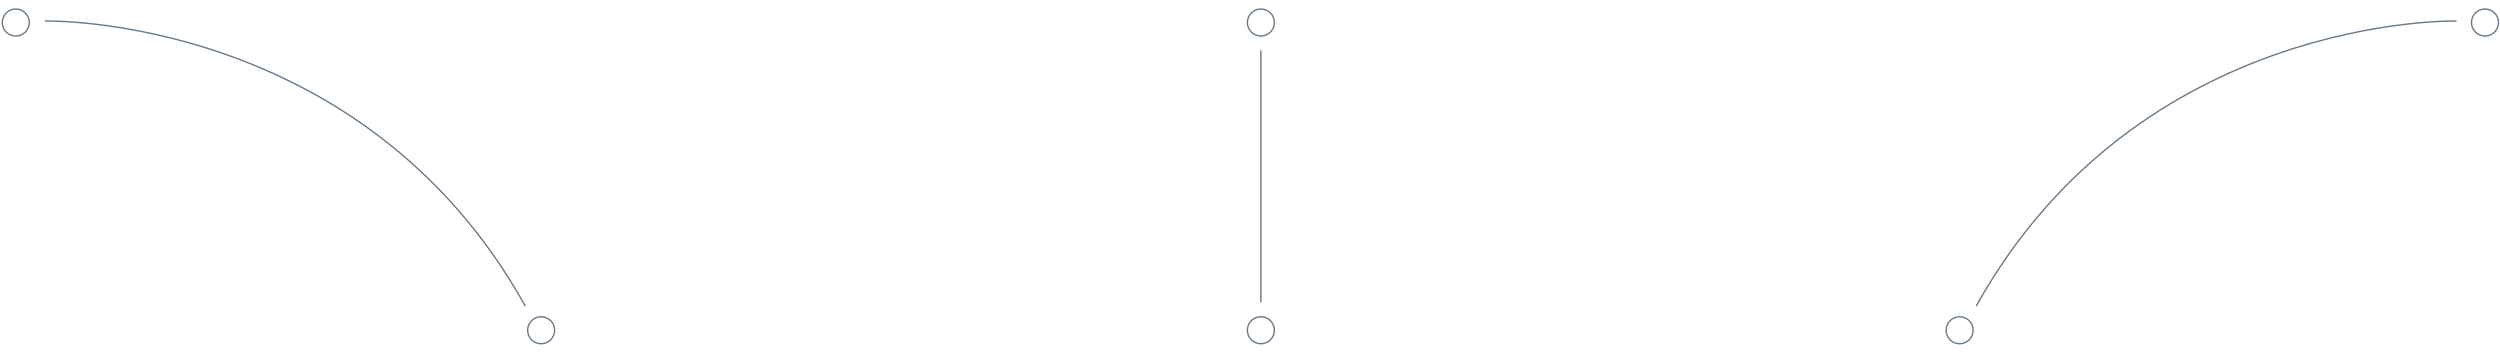
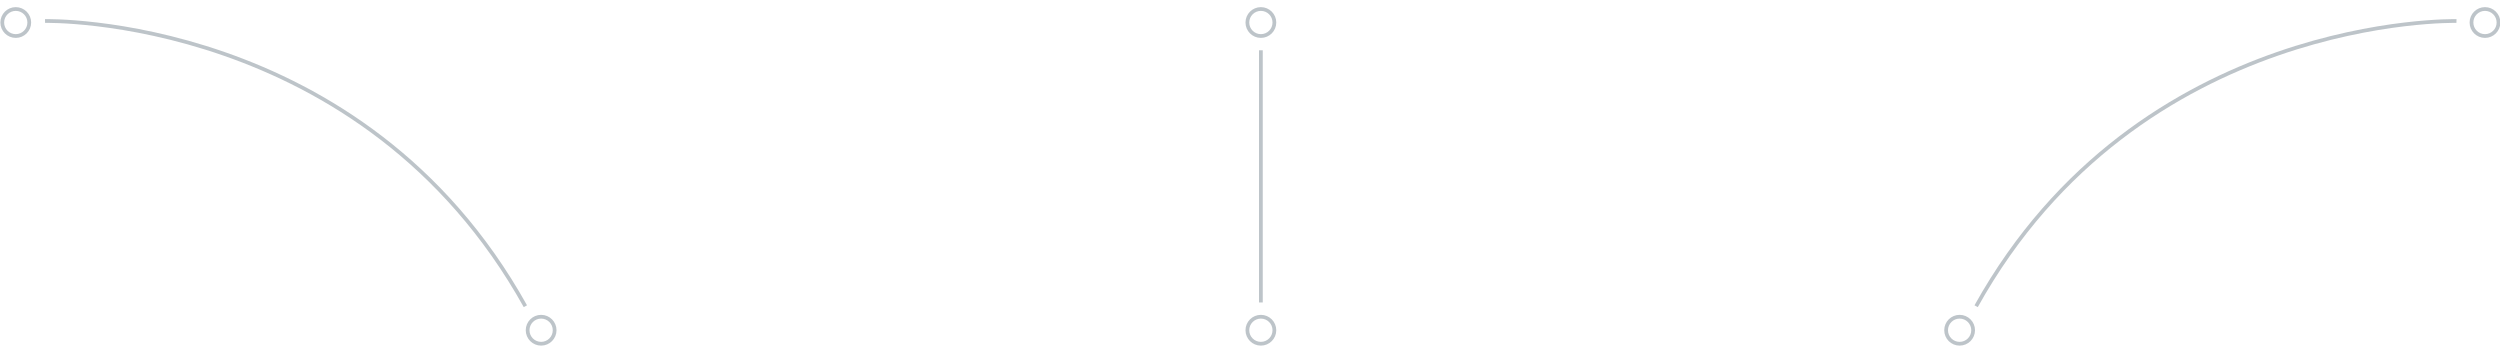
- <svg xmlns="http://www.w3.org/2000/svg" width="900" height="128" viewBox="0 0 900 128" fill="none">
-   <path d="M894.596 12.969C897.282 12.969 899.46 10.792 899.46 8.106C899.46 5.42 897.282 3.242 894.596 3.242C891.91 3.242 889.733 5.42 889.733 8.106C889.733 10.792 891.91 12.969 894.596 12.969Z" stroke="#677788" stroke-width="0.5" stroke-miterlimit="10" />
-   <path d="M884.329 7.565C884.329 7.565 770.039 4.863 711.408 110.237" stroke="#677788" stroke-width="0.5" stroke-miterlimit="10" />
-   <path d="M705.464 123.747C708.15 123.747 710.327 121.569 710.327 118.883C710.327 116.197 708.15 114.02 705.464 114.02C702.778 114.02 700.6 116.197 700.6 118.883C700.6 121.569 702.778 123.747 705.464 123.747Z" stroke="#677788" stroke-width="0.5" stroke-miterlimit="10" />
-   <path d="M5.674 12.969C8.36 12.969 10.537 10.792 10.537 8.106C10.537 5.42 8.36 3.242 5.674 3.242C2.988 3.242 0.811 5.42 0.811 8.106C0.811 10.792 2.988 12.969 5.674 12.969Z" stroke="#677788" stroke-width="0.5" stroke-miterlimit="10" />
-   <path d="M16.211 7.565C16.211 7.565 130.501 4.863 189.132 110.237" stroke="#677788" stroke-width="0.5" stroke-miterlimit="10" />
-   <path d="M194.806 123.747C197.492 123.747 199.67 121.569 199.67 118.883C199.67 116.197 197.492 114.02 194.806 114.02C192.12 114.02 189.943 116.197 189.943 118.883C189.943 121.569 192.12 123.747 194.806 123.747Z" stroke="#677788" stroke-width="0.5" stroke-miterlimit="10" />
-   <path d="M453.918 12.969C456.604 12.969 458.781 10.792 458.781 8.106C458.781 5.42 456.604 3.242 453.918 3.242C451.232 3.242 449.054 5.42 449.054 8.106C449.054 10.792 451.232 12.969 453.918 12.969Z" stroke="#677788" stroke-width="0.5" stroke-miterlimit="10" />
-   <path d="M453.918 18.103V108.886" stroke="#677788" stroke-width="0.5" stroke-miterlimit="10" />
-   <path d="M453.918 123.747C456.604 123.747 458.781 121.569 458.781 118.883C458.781 116.197 456.604 114.02 453.918 114.02C451.232 114.02 449.054 116.197 449.054 118.883C449.054 121.569 451.232 123.747 453.918 123.747Z" stroke="#677788" stroke-width="0.5" stroke-miterlimit="10" />
+ <svg xmlns="http://www.w3.org/2000/svg" x="0px" y="0px" viewBox="0 0 333.1 47.3" style="enable-background:new 0 0 333.1 47.3;" xml:space="preserve">
+   <style type="text/css">
+ 	.pointer-1-0{fill:none;stroke:#BDC4C9;}
+ </style>
+   <g>
+     <circle class="pointer-1-0" stroke-width=".5" stroke-miterlimit="10" cx="331.1" cy="3" r="1.8" />
+     <path class="pointer-1-0" stroke-width=".5" stroke-miterlimit="10" d="M327.3,2.8c0,0-42.3-1-64,38" />
+     <circle class="pointer-1-0" stroke-width=".5" stroke-miterlimit="10" cx="261.1" cy="44" r="1.8" />
+   </g>
+   <g>
+     <circle class="pointer-1-0" stroke-width=".5" stroke-miterlimit="10" cx="2.1" cy="3" r="1.8" />
+     <path class="pointer-1-0" stroke-width=".5" stroke-miterlimit="10" d="M6,2.8c0,0,42.3-1,64,38" />
+     <circle class="pointer-1-0" stroke-width=".5" stroke-miterlimit="10" cx="72.1" cy="44" r="1.8" />
+   </g>
+   <g>
+     <circle class="pointer-1-0" stroke-width=".5" stroke-miterlimit="10" cx="168" cy="3" r="1.8" />
+     <line class="pointer-1-0" stroke-width=".5" stroke-miterlimit="10" x1="168" y1="6.7" x2="168" y2="40.3" />
+     <circle class="pointer-1-0" stroke-width=".5" stroke-miterlimit="10" cx="168" cy="44" r="1.8" />
+   </g>
</svg>
